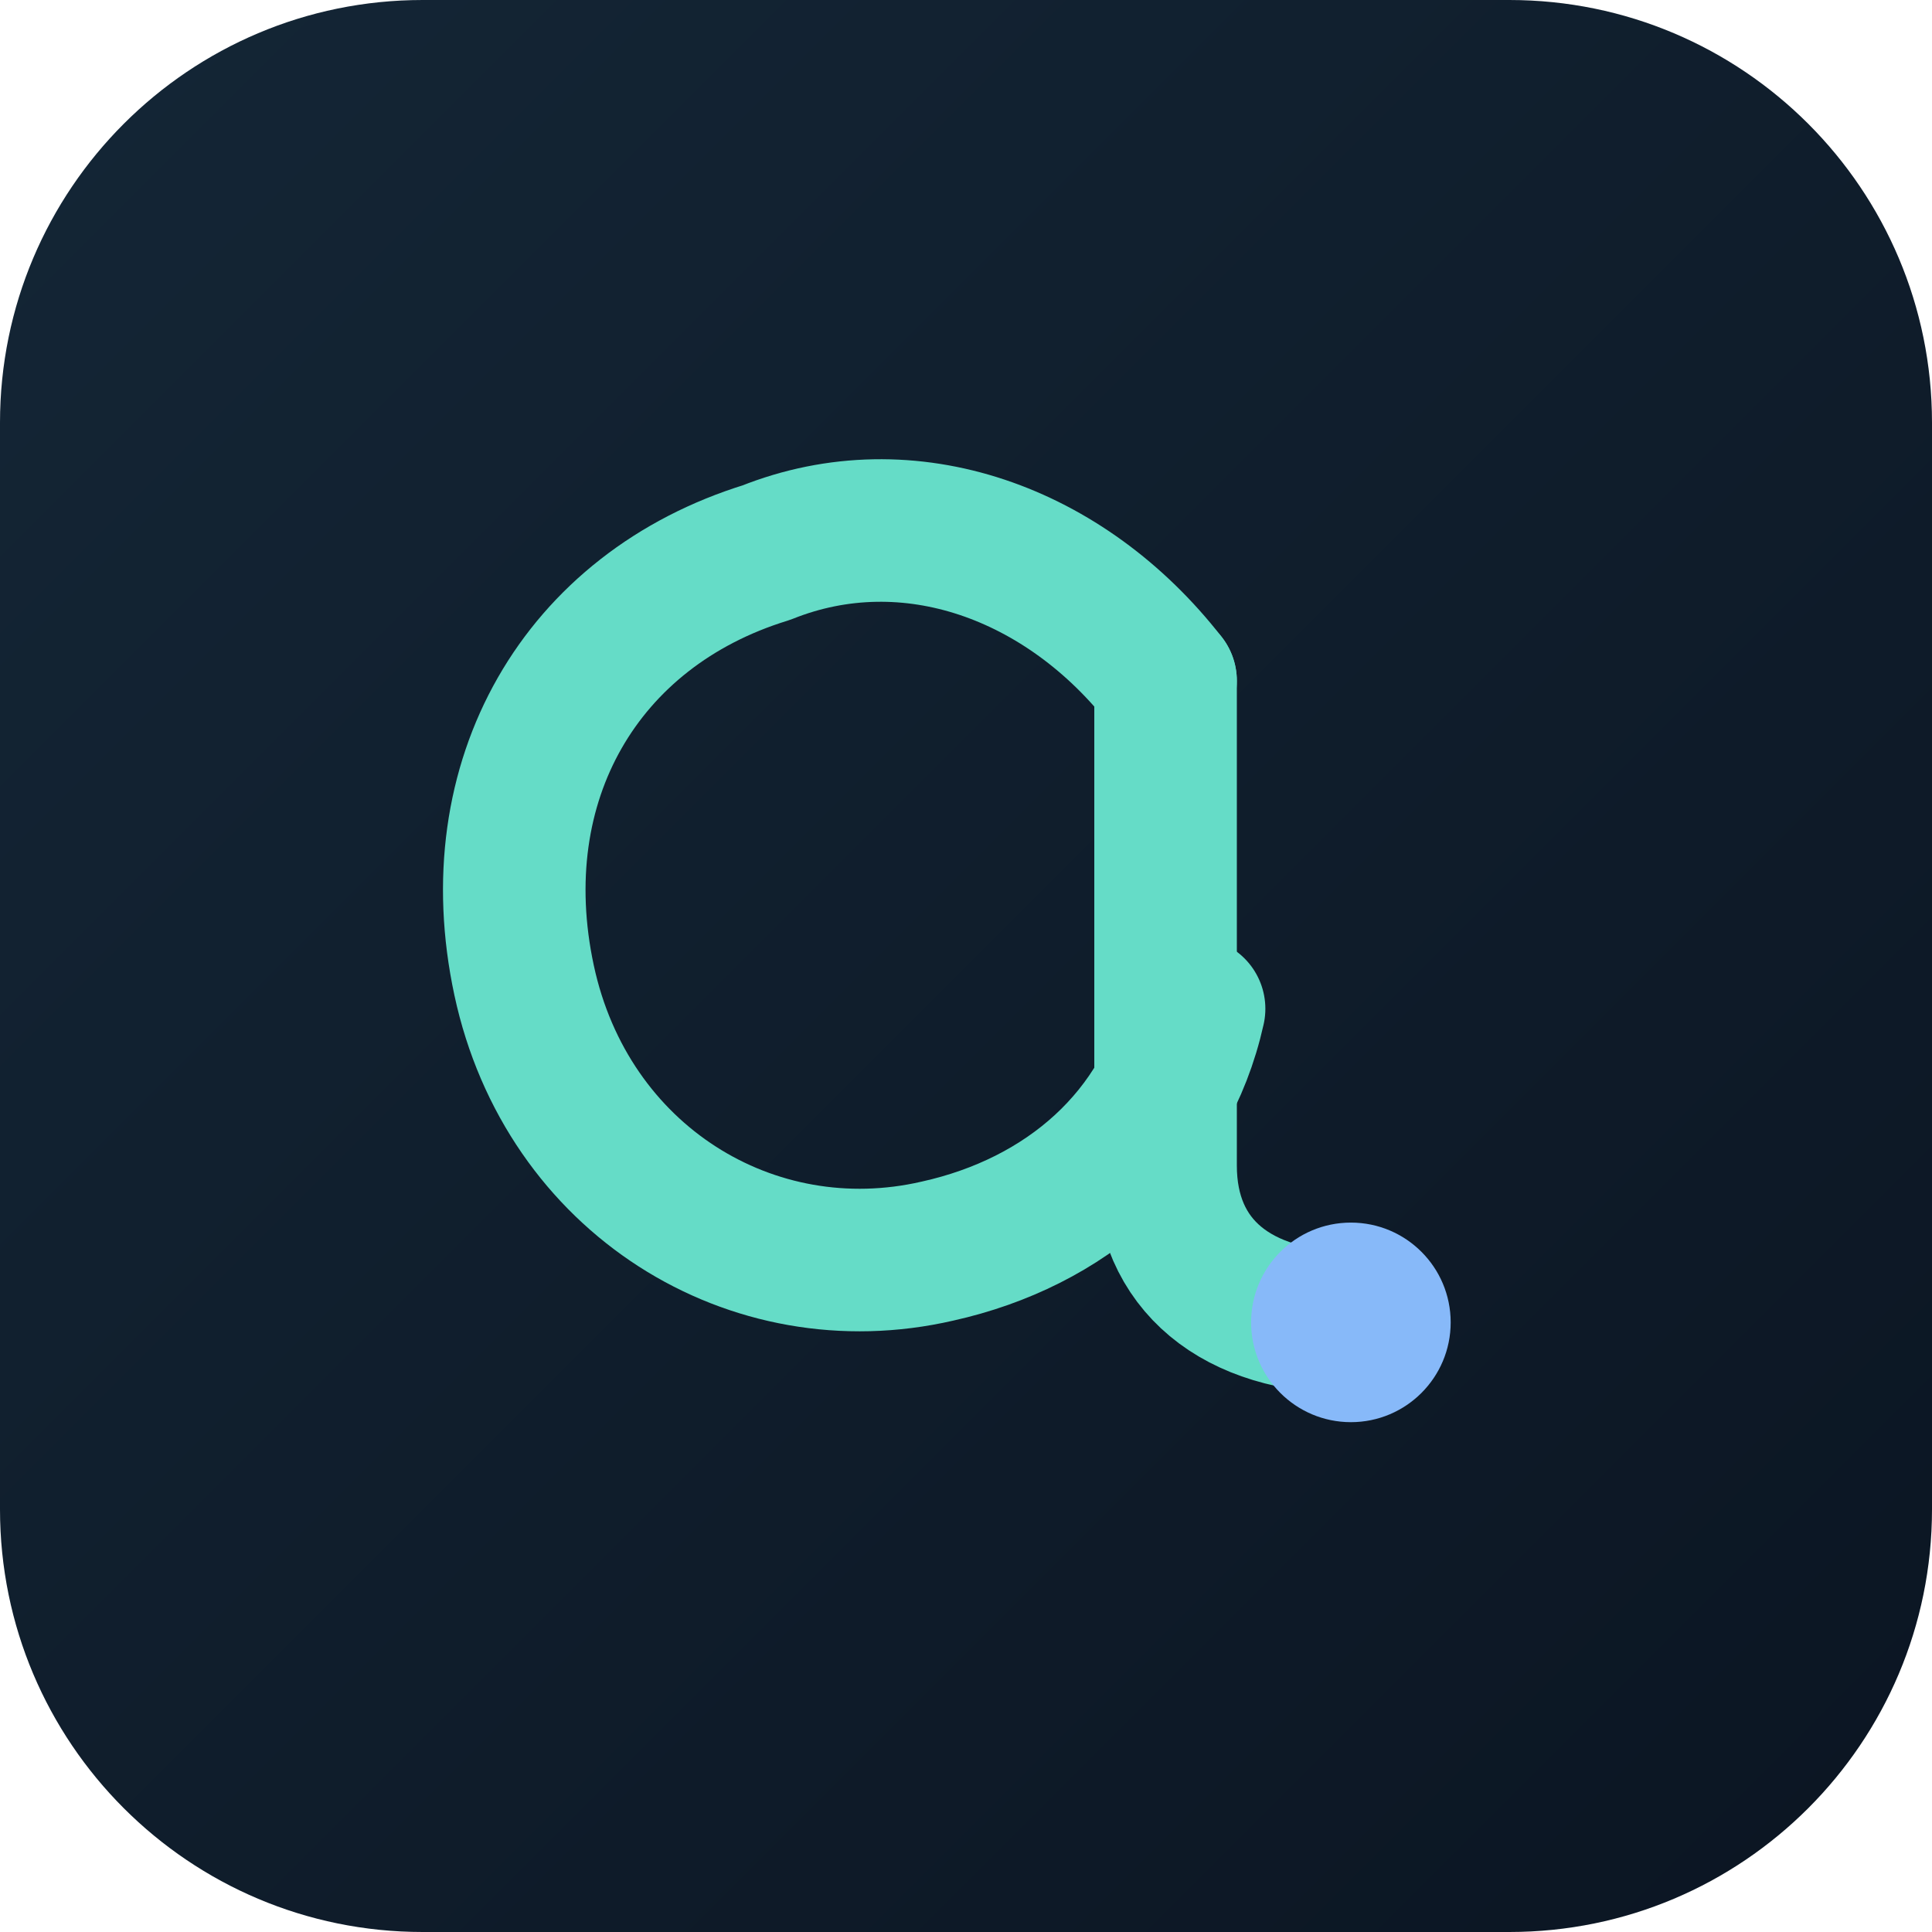
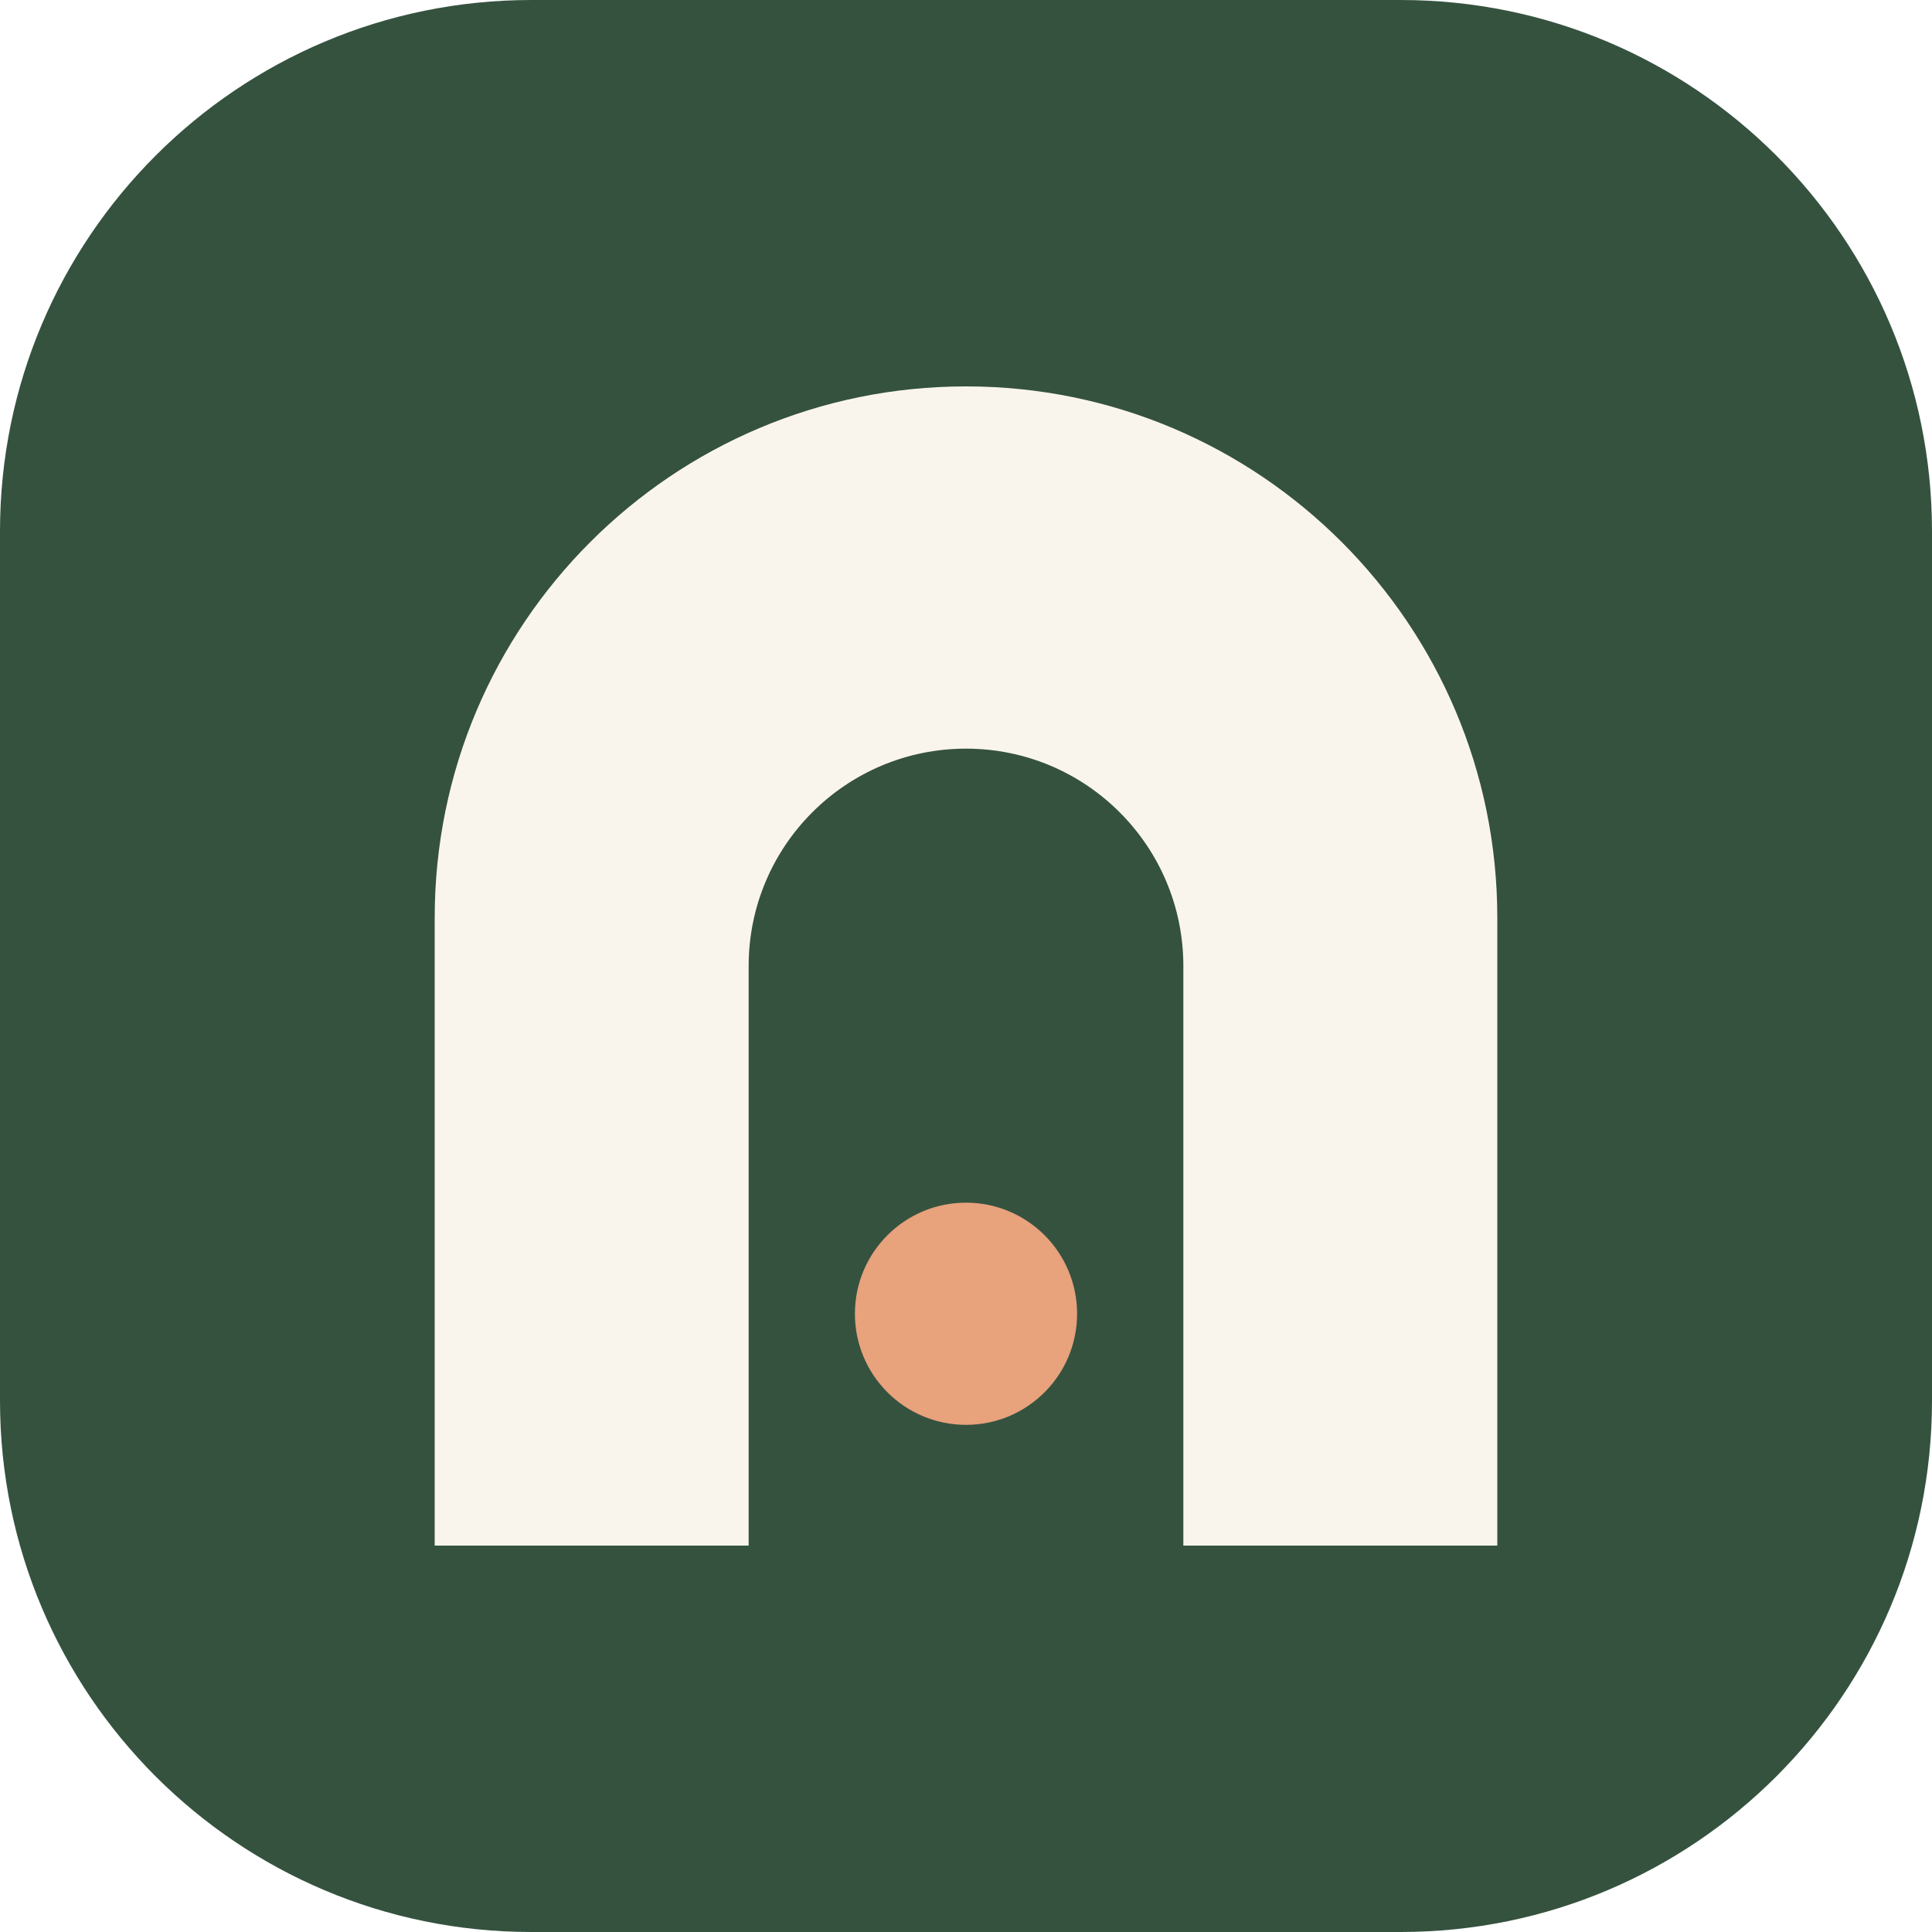
- <svg xmlns="http://www.w3.org/2000/svg" width="192" height="192" viewBox="0 0 192 192">
-   <defs>
-     <linearGradient id="g" x1="0" y1="0" x2="1" y2="1">
-       <stop stop-color="#142636" />
-       <stop offset="1" stop-color="#0B1522" />
-     </linearGradient>
-   </defs>
-   <rect width="192" height="192" rx="42" fill="url(#g)" />
-   <g transform="translate(28 28) scale(1.416667)">
-     <path d="M62 28C55 19 44 15 34 19C21 23 14 35 17 49C20 63 33 71 46 68C55 66 62 60 64 51" fill="none" stroke="#65DCC7" stroke-width="10" stroke-linecap="round" stroke-linejoin="round" />
-     <path d="M62 28V62C62 69 67 73 75 73" fill="none" stroke="#65DCC7" stroke-width="10" stroke-linecap="round" stroke-linejoin="round" />
-     <circle cx="75" cy="73" r="7" fill="#87B9F9" />
-   </g>
+ <svg xmlns="http://www.w3.org/2000/svg" viewBox="0 0 40 40" width="40" height="40" role="img" aria-label="AELO">
+   <rect width="40" height="40" rx="11" fill="#35523F" />
+   <path d="M9 32V19a11 11 0 0 1 22 0v13z" fill="#FAF5EC" />
+   <path d="M15.5 32V20a4.5 4.5 0 0 1 9 0v12z" fill="#35523F" />
+   <circle cx="20" cy="27.2" r="2.3" fill="#E8A27C" />
</svg>
